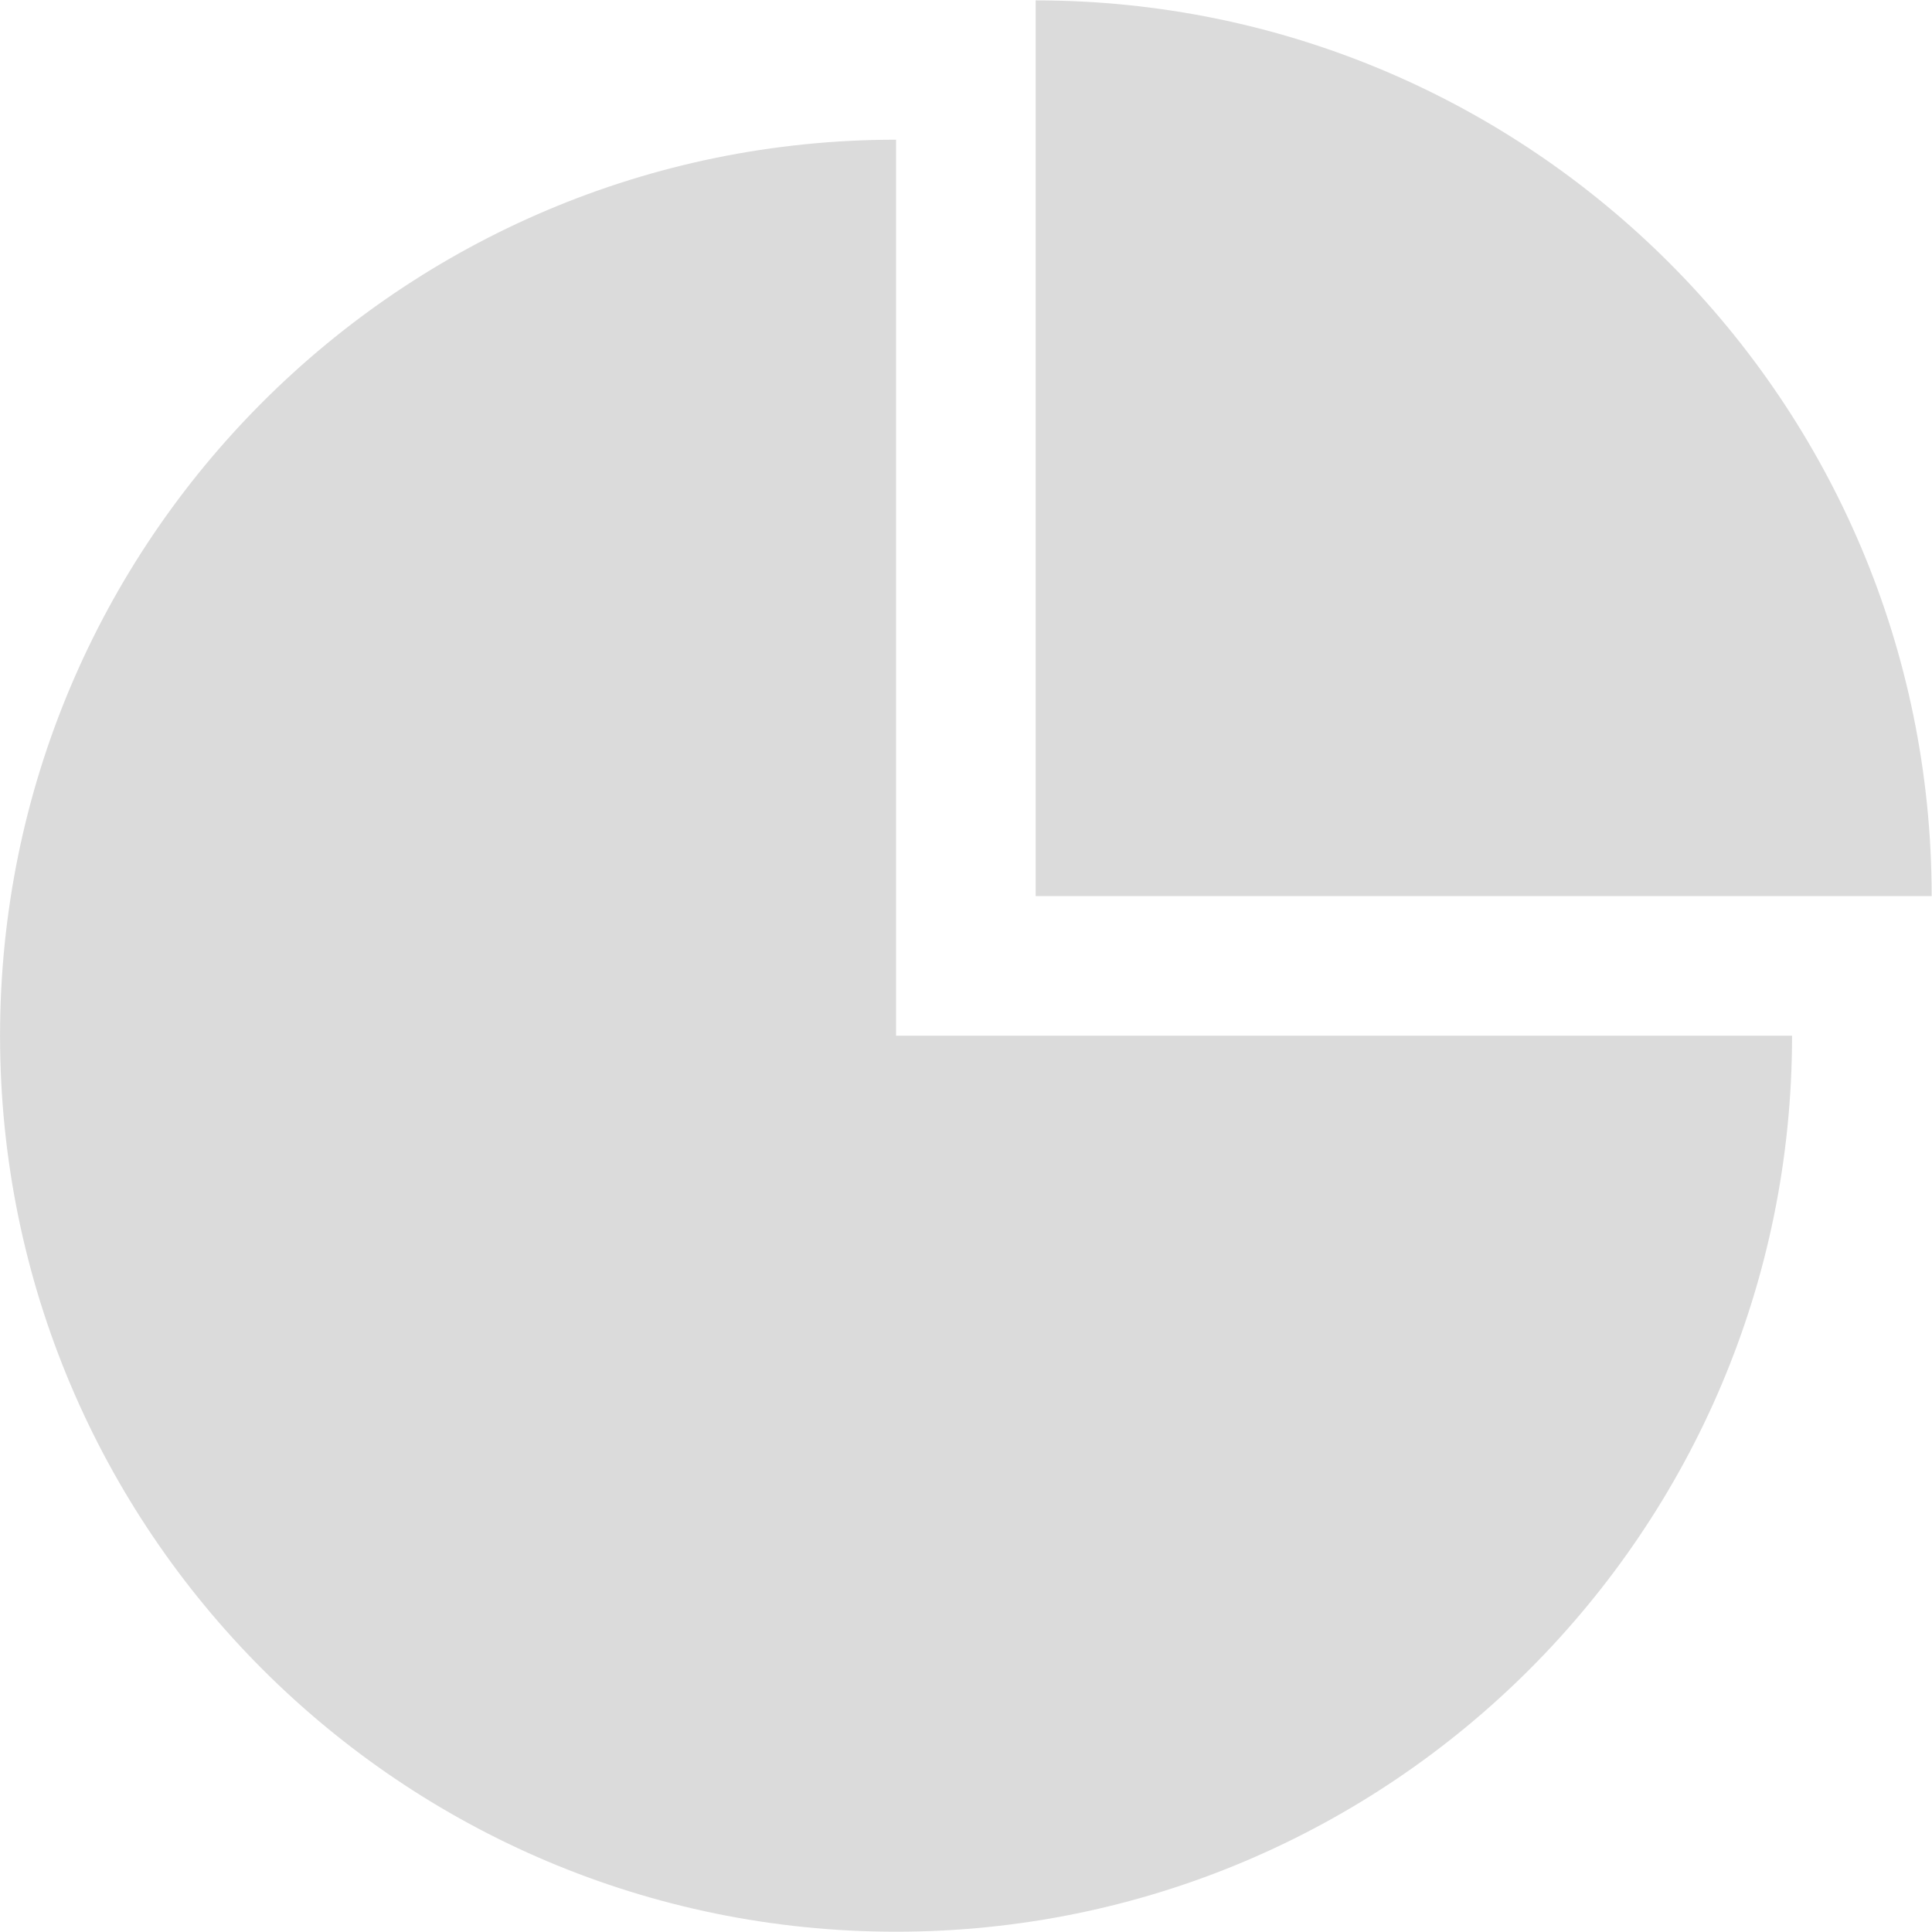
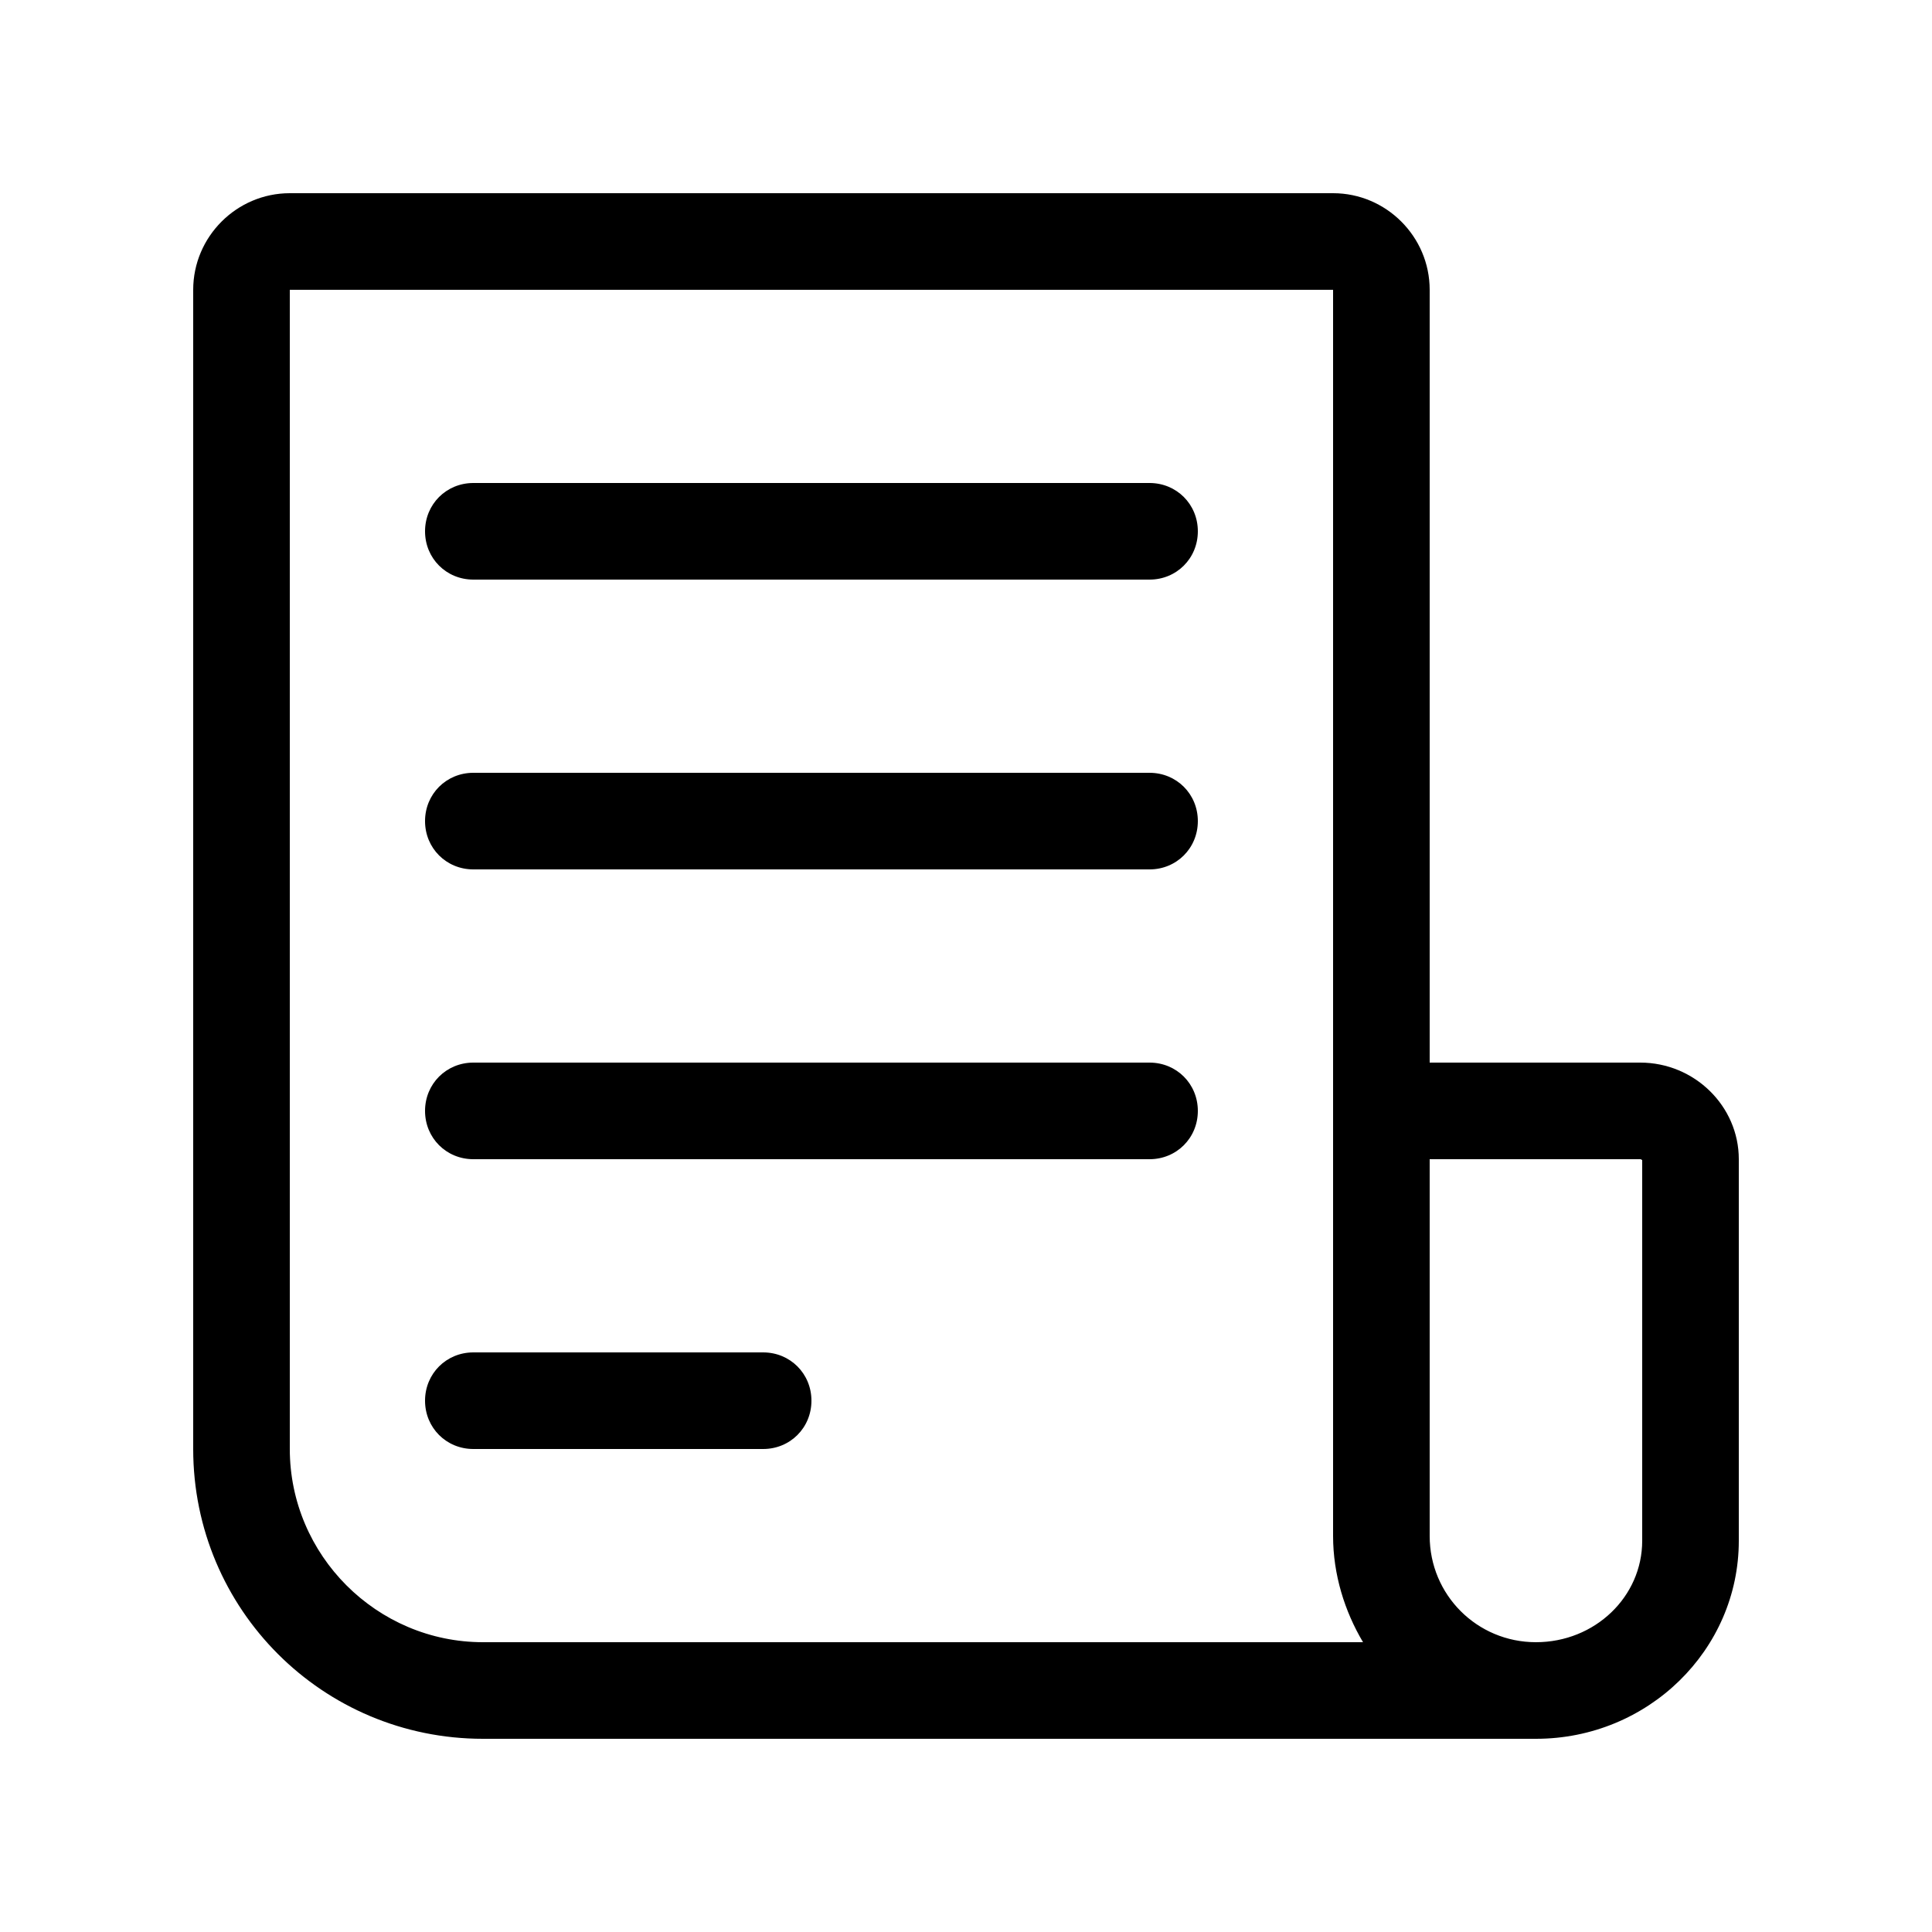
- <svg xmlns="http://www.w3.org/2000/svg" t="1602948567605" class="icon" viewBox="0 0 1024 1024" version="1.1" p-id="4642" width="200" height="200">
+ <svg xmlns="http://www.w3.org/2000/svg" t="1604325597240" class="icon" viewBox="0 0 1024 1024" version="1.1" p-id="19827" width="200" height="200">
  <defs>
    <style type="text/css" />
  </defs>
-   <path d="M474.926 74.047a474.901 474.901 0 1 0 474.901 474.901H474.926z m73.997-73.997v474.901h474.901A474.901 474.901 0 0 0 548.923 0.2z" p-id="4643" fill="#dbdbdb" />
+   <path d="M869.376 563.2H757.76V153.6c0-28.16-23.04-51.2-51.2-51.2H153.6c-28.16 0-51.2 23.04-51.2 51.2v614.4c0 84.992 68.608 153.6 153.6 153.6h558.08c59.392 0 107.52-47.104 107.52-104.96V614.4c0-28.16-23.552-51.2-52.224-51.2zM153.6 768V153.6h552.96v660.48c0 20.48 6.144 39.936 15.872 56.32H256c-56.32 0-102.4-46.08-102.4-102.4z m716.8 48.64c0 29.696-25.088 53.76-56.32 53.76s-56.32-25.088-56.32-56.32v-199.68h111.616c0.512 0 1.024 0.512 1.024 0.512v201.728z" fill="" p-id="19828" />
+   <path d="M609.28 307.2H250.88c-14.336 0-25.6-11.264-25.6-25.6s11.264-25.6 25.6-25.6h358.4c14.336 0 25.6 11.264 25.6 25.6s-11.264 25.6-25.6 25.6z m25.6 128c0-14.336-11.264-25.6-25.6-25.6H250.88c-14.336 0-25.6 11.264-25.6 25.6s11.264 25.6 25.6 25.6h358.4c14.336 0 25.6-11.264 25.6-25.6z m0 153.6c0-14.336-11.264-25.6-25.6-25.6H250.88c-14.336 0-25.6 11.264-25.6 25.6s11.264 25.6 25.6 25.6h358.4c14.336 0 25.6-11.264 25.6-25.6z m-204.8 153.6c0-14.336-11.264-25.6-25.6-25.6H250.88c-14.336 0-25.6 11.264-25.6 25.6s11.264 25.6 25.6 25.6h153.6c14.336 0 25.6-11.264 25.6-25.6z" fill="" p-id="19829" />
</svg>
